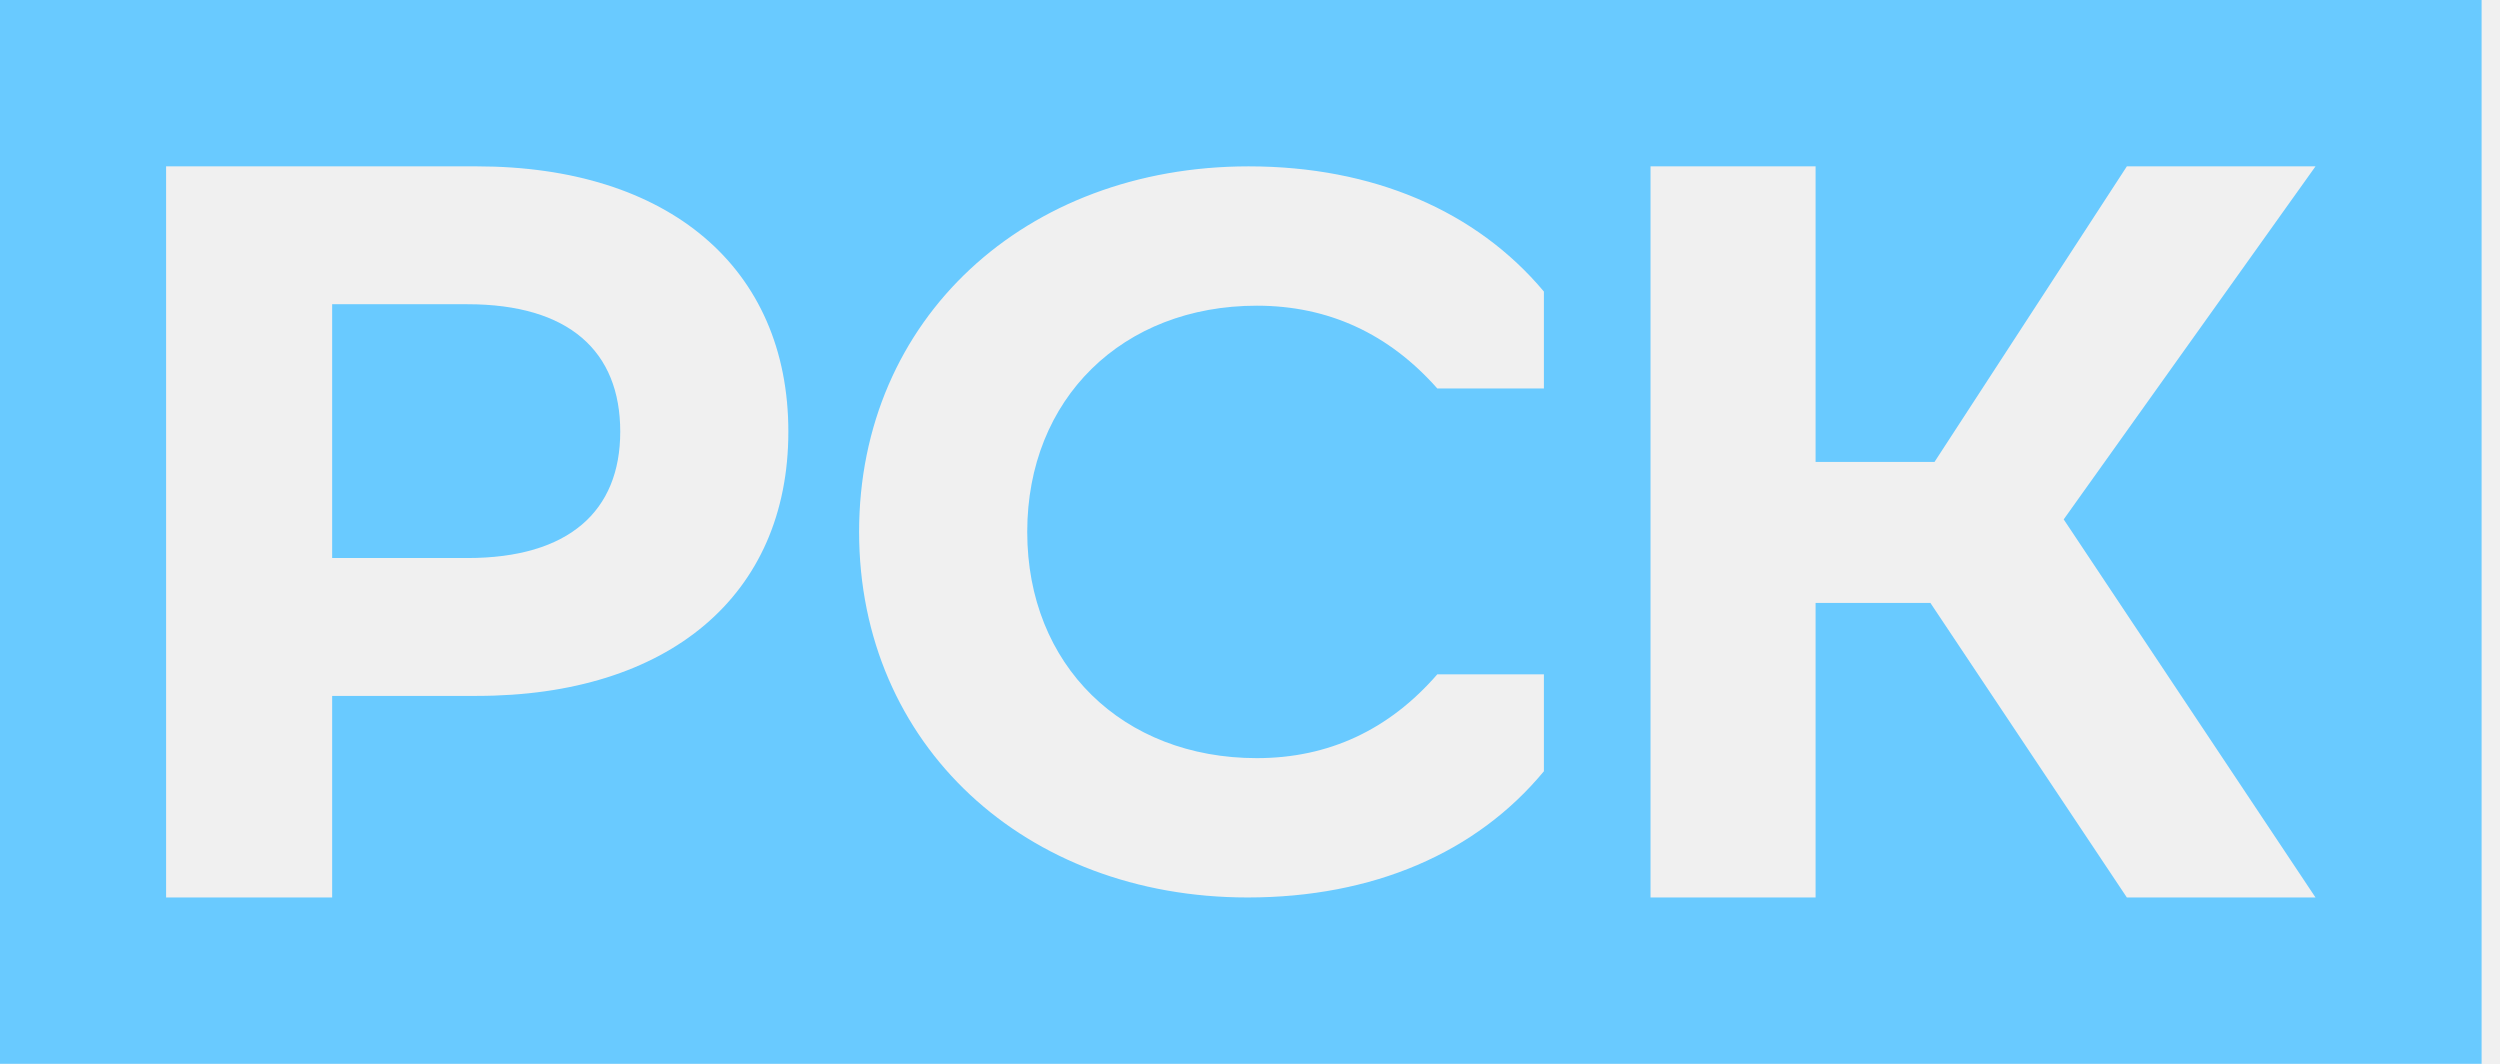
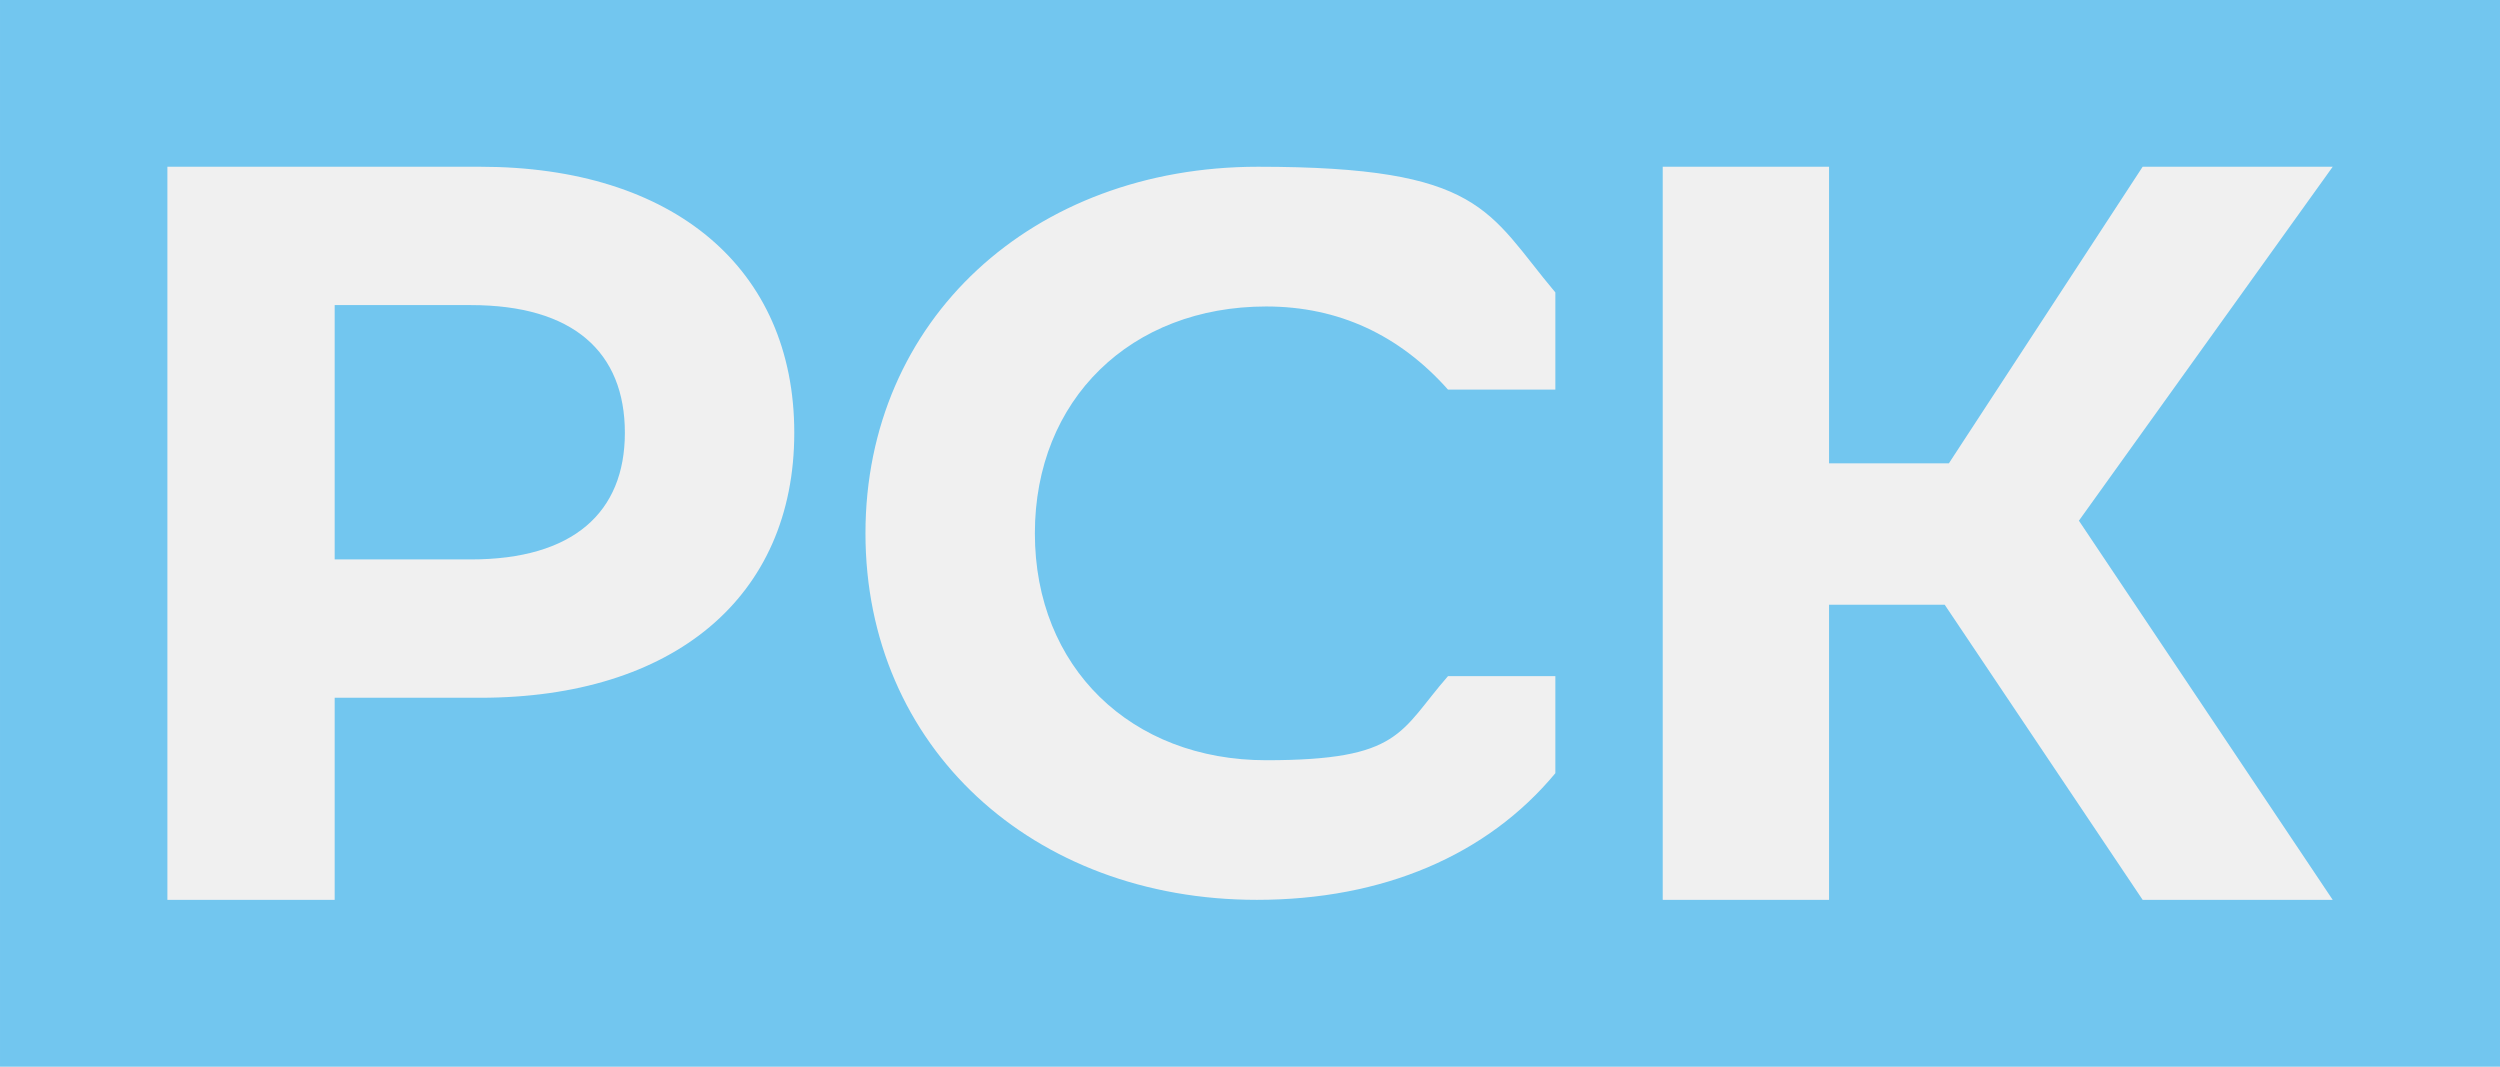
- <svg xmlns="http://www.w3.org/2000/svg" width="94" height="40" viewBox="0 0 94 40" fill="none">
-   <g clip-path="url(#clip0_307_218)">
-     <path d="M23.321 16.23C23.321 19.215 21.393 20.982 17.577 20.982H12.489V11.439H17.577C21.393 11.439 23.321 13.206 23.321 16.23Z" fill="#69CAFF" />
-     <path d="M93.308 0H0V40H93.308V0ZM17.924 26.166H12.489V33.745H6.245V6.255H17.924C25.133 6.255 29.642 10.064 29.642 16.23C29.642 22.396 25.133 26.166 17.924 26.166ZM58.051 14.607H54.043C52.231 12.557 49.957 11.494 47.258 11.494C42.209 11.494 38.624 14.987 38.624 20C38.624 25.013 42.209 28.506 47.258 28.506C49.957 28.506 52.231 27.441 54.043 25.354H58.051V28.999C55.507 32.075 51.614 33.745 46.911 33.745C38.547 33.745 32.302 28.012 32.302 20C32.302 11.988 38.547 6.255 46.95 6.255C51.614 6.255 55.507 7.925 58.051 10.963V14.607ZM87.063 33.745H79.97L72.584 22.671H68.266V33.745H62.06V6.255H68.266V17.368H72.738L79.97 6.255H87.063L77.595 19.529L87.063 33.745Z" fill="#69CAFF" />
-     <path d="M105.646 9.223C105.646 10.808 104.459 11.794 102.561 11.794H101.131V13.755H99.488V6.642H102.561C104.459 6.642 105.646 7.628 105.646 9.224V9.223ZM103.982 9.223C103.982 8.44 103.475 7.983 102.47 7.983H101.131V10.452H102.47C103.475 10.452 103.982 9.995 103.982 9.223Z" fill="black" />
-     <path d="M111.881 11.469H107.751C107.903 12.149 108.481 12.566 109.313 12.566C109.892 12.566 110.308 12.394 110.683 12.037L111.526 12.952C111.019 13.531 110.258 13.836 109.274 13.836C107.387 13.836 106.159 12.647 106.159 11.022C106.159 9.396 107.407 8.207 109.071 8.207C110.735 8.207 111.91 9.284 111.91 11.043C111.91 11.165 111.891 11.337 111.881 11.469ZM107.732 10.544H110.42C110.308 9.853 109.791 9.407 109.081 9.407C108.37 9.407 107.844 9.843 107.732 10.544Z" fill="black" />
-     <path d="M112.685 11.022C112.685 9.376 113.953 8.207 115.728 8.207C116.874 8.207 117.777 8.705 118.173 9.6L116.946 10.26C116.651 9.741 116.216 9.508 115.719 9.508C114.917 9.508 114.287 10.067 114.287 11.023C114.287 11.979 114.917 12.538 115.719 12.538C116.216 12.538 116.651 12.314 116.946 11.786L118.173 12.457C117.777 13.331 116.874 13.839 115.728 13.839C113.952 13.839 112.685 12.671 112.685 11.024V11.022Z" fill="black" />
-     <path d="M124.568 8.288V13.755H122.985V9.589H120.712V13.755H119.14V8.288H124.568Z" fill="black" />
-     <path d="M131.563 8.288L129.098 14.091C128.57 15.412 127.82 15.808 126.836 15.808C126.277 15.808 125.669 15.626 125.314 15.31L125.892 14.183C126.135 14.396 126.471 14.528 126.784 14.528C127.221 14.528 127.464 14.335 127.677 13.847L127.698 13.795L125.333 8.287H126.968L128.499 11.996L130.041 8.287H131.563V8.288Z" fill="black" />
-     <path d="M138.037 11.225C138.037 12.821 136.79 13.878 135.055 13.878C133.198 13.878 131.991 12.688 131.991 10.26C131.991 8.085 132.903 6.754 134.902 6.347L137.499 5.829L137.712 7.19L135.42 7.647C134.172 7.891 133.615 8.42 133.503 9.466C133.969 8.958 134.639 8.663 135.44 8.663C137.013 8.663 138.037 9.69 138.037 11.224V11.225ZM136.414 11.246C136.414 10.413 135.876 9.894 135.065 9.894C134.255 9.894 133.696 10.413 133.696 11.246C133.696 12.079 134.264 12.649 135.065 12.649C135.867 12.649 136.414 12.039 136.414 11.246Z" fill="black" />
-     <path d="M144.27 8.288V13.755H142.689V9.589H140.964L140.913 10.555C140.832 12.506 140.517 13.867 139.168 13.867C138.924 13.867 138.66 13.826 138.346 13.745L138.427 12.444C138.509 12.454 138.59 12.465 138.66 12.465C139.411 12.465 139.471 11.519 139.523 10.483L139.603 8.287H144.27V8.288Z" fill="black" />
-     <path d="M145.797 8.288H147.368V11.54L150.027 8.288H151.477V13.755H149.906V10.503L147.258 13.755H145.797V8.288Z" fill="black" />
-     <path d="M155.408 11.682H154.585V13.755H153.002V8.288H154.585V10.412H155.437L156.919 8.288H158.602L156.695 10.91L158.734 13.755H156.867L155.406 11.682H155.408Z" fill="black" />
-     <path d="M164.167 10.634V13.754H162.685V13.073C162.391 13.571 161.823 13.835 161.021 13.835C159.743 13.835 158.982 13.123 158.982 12.179C158.982 11.234 159.662 10.543 161.326 10.543H162.584C162.584 9.862 162.178 9.466 161.326 9.466C160.748 9.466 160.149 9.659 159.753 9.974L159.185 8.866C159.783 8.44 160.667 8.206 161.539 8.206C163.203 8.206 164.167 8.978 164.167 10.634ZM162.584 12.027V11.469H161.498C160.757 11.469 160.524 11.743 160.524 12.109C160.524 12.506 160.858 12.77 161.416 12.77C161.944 12.77 162.4 12.526 162.583 12.028L162.584 12.027Z" fill="black" />
-     <path d="M165.549 8.288H167.122V10.422H169.495V8.288H171.078V13.755H169.495V11.713H167.122V13.755H165.549V8.288Z" fill="black" />
-     <path d="M172.147 11.022C172.147 9.376 173.415 8.207 175.19 8.207C176.336 8.207 177.239 8.705 177.635 9.6L176.408 10.26C176.114 9.741 175.678 9.508 175.181 9.508C174.379 9.508 173.749 10.067 173.749 11.023C173.749 11.979 174.379 12.538 175.181 12.538C175.678 12.538 176.114 12.314 176.408 11.786L177.635 12.457C177.239 13.331 176.336 13.839 175.19 13.839C173.414 13.839 172.147 12.671 172.147 11.024V11.022Z" fill="black" />
-     <path d="M181.008 11.682H180.186V13.755H178.603V8.288H180.186V10.412H181.037L182.519 8.288H184.202L182.295 10.91L184.334 13.755H182.467L181.007 11.682H181.008Z" fill="black" />
-     <path d="M189.767 10.634V13.754H188.286V13.073C187.991 13.571 187.423 13.835 186.622 13.835C185.343 13.835 184.582 13.123 184.582 12.179C184.582 11.234 185.262 10.543 186.926 10.543H188.184C188.184 9.862 187.778 9.466 186.926 9.466C186.348 9.466 185.749 9.659 185.353 9.974L184.785 8.866C185.383 8.44 186.267 8.206 187.139 8.206C188.803 8.206 189.767 8.978 189.767 10.634ZM188.184 12.027V11.469H187.098C186.357 11.469 186.124 11.743 186.124 12.109C186.124 12.506 186.458 12.77 187.016 12.77C187.544 12.77 188 12.526 188.183 12.028L188.184 12.027Z" fill="black" />
-     <path d="M196 8.288V13.755H194.589V12.191H193.423L192.387 13.755H190.704L191.951 11.966C191.201 11.672 190.785 11.103 190.785 10.3C190.785 8.999 191.789 8.287 193.392 8.287H196V8.288ZM192.398 10.351C192.398 10.9 192.743 11.134 193.403 11.134H194.589V9.579H193.423C192.763 9.579 192.398 9.803 192.398 10.351Z" fill="black" />
-     <path d="M99.001 20.366C99.001 18.221 100.644 16.687 102.856 16.687C104.083 16.687 105.108 17.134 105.777 17.947L104.721 18.923C104.245 18.375 103.647 18.09 102.937 18.09C101.608 18.09 100.664 19.024 100.664 20.367C100.664 21.709 101.607 22.643 102.937 22.643C103.647 22.643 104.245 22.359 104.721 21.8L105.777 22.776C105.108 23.6 104.083 24.046 102.845 24.046C100.644 24.046 99.001 22.512 99.001 20.368V20.366Z" fill="black" />
-     <path d="M111.169 19.756H109.322V23.922H107.751V19.756H105.903V18.454H111.169V19.756Z" fill="black" />
-     <path d="M117.949 21.189C117.949 22.906 116.762 24.004 115.23 24.004C114.552 24.004 113.993 23.79 113.587 23.344V25.895H112.004V18.456H113.516V19.086C113.912 18.609 114.501 18.375 115.23 18.375C116.763 18.375 117.949 19.472 117.949 21.189ZM116.346 21.189C116.346 20.243 115.748 19.674 114.957 19.674C114.165 19.674 113.566 20.243 113.566 21.189C113.566 22.135 114.165 22.704 114.957 22.704C115.748 22.704 116.346 22.135 116.346 21.189Z" fill="black" />
-     <path d="M118.612 21.189C118.612 19.543 119.88 18.375 121.615 18.375C123.35 18.375 124.608 19.543 124.608 21.189C124.608 22.835 123.35 24.004 121.615 24.004C119.88 24.004 118.612 22.835 118.612 21.189ZM123.005 21.189C123.005 20.243 122.407 19.674 121.615 19.674C120.824 19.674 120.215 20.243 120.215 21.189C120.215 22.135 120.824 22.704 121.615 22.704C122.407 22.704 123.005 22.135 123.005 21.189Z" fill="black" />
-     <path d="M125.697 18.456H127.27V21.708L129.928 18.456H131.379V23.923H129.806V20.671L127.158 23.923H125.697V18.456Z" fill="black" />
-     <path d="M137.49 19.756H135.643V23.922H134.071V19.756H132.224V18.454H137.49V19.756Z" fill="black" />
-     <path d="M143.388 21.636H139.258C139.409 22.317 139.988 22.734 140.82 22.734C141.398 22.734 141.815 22.561 142.19 22.205L143.033 23.12C142.525 23.699 141.765 24.004 140.78 24.004C138.894 24.004 137.666 22.815 137.666 21.189C137.666 19.564 138.914 18.375 140.577 18.375C142.241 18.375 143.417 19.452 143.417 21.21C143.417 21.332 143.398 21.505 143.388 21.636ZM139.239 20.712H141.927C141.815 20.021 141.298 19.574 140.588 19.574C139.877 19.574 139.35 20.01 139.239 20.712Z" fill="black" />
-     <path d="M149.822 18.456V23.923H148.241V19.757H146.516L146.465 20.722C146.384 22.673 146.069 24.035 144.72 24.035C144.476 24.035 144.212 23.994 143.898 23.913L143.979 22.611C144.061 22.622 144.142 22.632 144.212 22.632C144.963 22.632 145.023 21.686 145.075 20.65L145.155 18.454H149.822V18.456Z" fill="black" />
-     <path d="M156.502 22.022C156.502 23.232 155.609 23.932 154.088 23.932L151.349 23.922V18.454H152.92V20.202H154.3C155.73 20.212 156.501 20.873 156.501 22.021L156.502 22.022ZM154.889 22.001C154.889 21.462 154.554 21.239 153.945 21.229L152.92 21.219V22.804H153.945C154.554 22.815 154.889 22.541 154.889 22.001Z" fill="black" />
-     <path d="M157.489 18.456H159.062V20.589H161.436V18.456H163.018V23.923H161.436V21.88H159.062V23.923H157.489V18.456Z" fill="black" />
-     <path d="M169.282 20.803V23.923H167.8V23.242C167.506 23.74 166.938 24.004 166.137 24.004C164.858 24.004 164.097 23.292 164.097 22.348C164.097 21.403 164.777 20.712 166.441 20.712H167.699C167.699 20.031 167.293 19.634 166.441 19.634C165.863 19.634 165.264 19.828 164.868 20.143L164.3 19.035C164.898 18.609 165.782 18.375 166.654 18.375C168.318 18.375 169.282 19.147 169.282 20.803ZM167.699 22.196V21.637H166.613C165.872 21.637 165.639 21.911 165.639 22.278C165.639 22.674 165.973 22.938 166.531 22.938C167.059 22.938 167.515 22.695 167.698 22.197L167.699 22.196Z" fill="black" />
-     <path d="M175.515 18.456V23.923H174.104V22.358H172.937L171.902 23.923H170.219L171.466 22.134C170.716 21.839 170.3 21.27 170.3 20.467C170.3 19.166 171.304 18.454 172.907 18.454H175.515V18.456ZM171.913 20.519C171.913 21.067 172.258 21.301 172.918 21.301H174.104V19.747H172.937C172.278 19.747 171.913 19.97 171.913 20.519Z" fill="black" />
-     <path d="M102.238 31.224H101.102V34.09H99.469V26.977H101.102V29.852H102.279L104.144 26.977H105.879L103.556 30.412L105.95 34.09H104.084L102.236 31.224H102.238Z" fill="black" />
-     <path d="M106.076 31.357C106.076 29.71 107.345 28.542 109.08 28.542C110.814 28.542 112.072 29.71 112.072 31.357C112.072 33.003 110.814 34.171 109.08 34.171C107.345 34.171 106.076 33.003 106.076 31.357ZM110.469 31.357C110.469 30.412 109.871 29.842 109.08 29.842C108.288 29.842 107.679 30.41 107.679 31.357C107.679 32.302 108.288 32.871 109.08 32.871C109.871 32.871 110.469 32.302 110.469 31.357Z" fill="black" />
-     <path d="M118.488 34.09V30.817L116.854 33.561H116.185L114.592 30.807V34.089H113.162V28.622H114.815L116.56 31.782L118.417 28.622H119.898L119.918 34.089H118.486L118.488 34.09Z" fill="black" />
-     <path d="M126.861 28.623V34.09H125.278V29.923H123.005V34.09H121.433V28.623H126.861Z" fill="black" />
-     <path d="M133.135 30.97V34.09H131.654V33.409C131.36 33.907 130.792 34.171 129.99 34.171C128.711 34.171 127.951 33.459 127.951 32.515C127.951 31.57 128.631 30.879 130.294 30.879H131.552C131.552 30.198 131.146 29.802 130.294 29.802C129.716 29.802 129.117 29.995 128.722 30.31L128.154 29.202C128.753 28.776 129.635 28.542 130.508 28.542C132.172 28.542 133.134 29.314 133.134 30.97H133.135ZM131.554 32.363V31.803H130.468C129.728 31.803 129.494 32.077 129.494 32.444C129.494 32.84 129.829 33.104 130.387 33.104C130.915 33.104 131.371 32.861 131.554 32.363Z" fill="black" />
-     <path d="M134.518 28.623H136.091V30.757H138.465V28.623H140.048V34.09H138.465V32.048H136.091V34.09H134.518V28.623Z" fill="black" />
-     <path d="M141.563 28.623H143.136V31.875L145.794 28.623H147.245V34.09H145.672V30.838L143.024 34.09H141.563V28.623Z" fill="black" />
-     <path d="M153.619 28.623V34.09H152.21V32.525H151.043L150.007 34.09H148.323L149.57 32.301C148.82 32.006 148.404 31.438 148.404 30.634C148.404 29.333 149.408 28.622 151.011 28.622H153.618L153.619 28.623ZM150.018 30.686C150.018 31.234 150.363 31.468 151.022 31.468H152.21V29.914H151.043C150.384 29.914 150.018 30.138 150.018 30.686Z" fill="black" />
-   </g>
-   <defs>
-     <clipPath id="clip0_307_218">
-       <rect width="196" height="40" fill="white" />
-     </clipPath>
-   </defs>
+ <svg xmlns="http://www.w3.org/2000/svg" viewBox="123.315 282.159 283.392 120.918" width="283.392" height="120.918">
+   <path transform="matrix(1,0,0,-1,387.7433,384.1622)" d="M0 0H-21.544L-43.981 33.45H-57.093V0H-75.947V83.101H-57.093V49.482H-43.51L-21.544 83.101H0L-28.77 42.98ZM-88.118 57.841H-100.29C-105.791 64.029-112.703 67.262-120.893 67.262-136.237 67.262-147.118 56.719-147.118 41.544-147.118 26.369-136.237 15.826-120.893 15.826-105.561 15.826-105.791 19.059-100.29 25.356H-88.118V14.355C-95.839 5.054-107.672 0-121.955 0-147.359 0-166.322 17.31-166.322 41.544-166.322 65.778-147.359 83.101-121.834 83.101-96.309 83.101-95.839 78.034-88.118 68.854ZM-209.989 22.907H-226.491V0H-245.453V83.101H-209.989C-188.095 83.101-174.392 71.581-174.392 52.944-174.392 34.307-188.095 22.907-209.989 22.907M-264.428-18.914H18.963V102.003H-264.428Z" fill="#72c6ef" />
+   <path transform="matrix(1,0,0,-1,194.1478,331.2187)" d="M0 0C0-9.023-5.85-14.355-17.443-14.355H-32.895V14.475H-17.443C-5.85 14.475 0 9.144 0 0" fill="#72c6ef" />
</svg>
